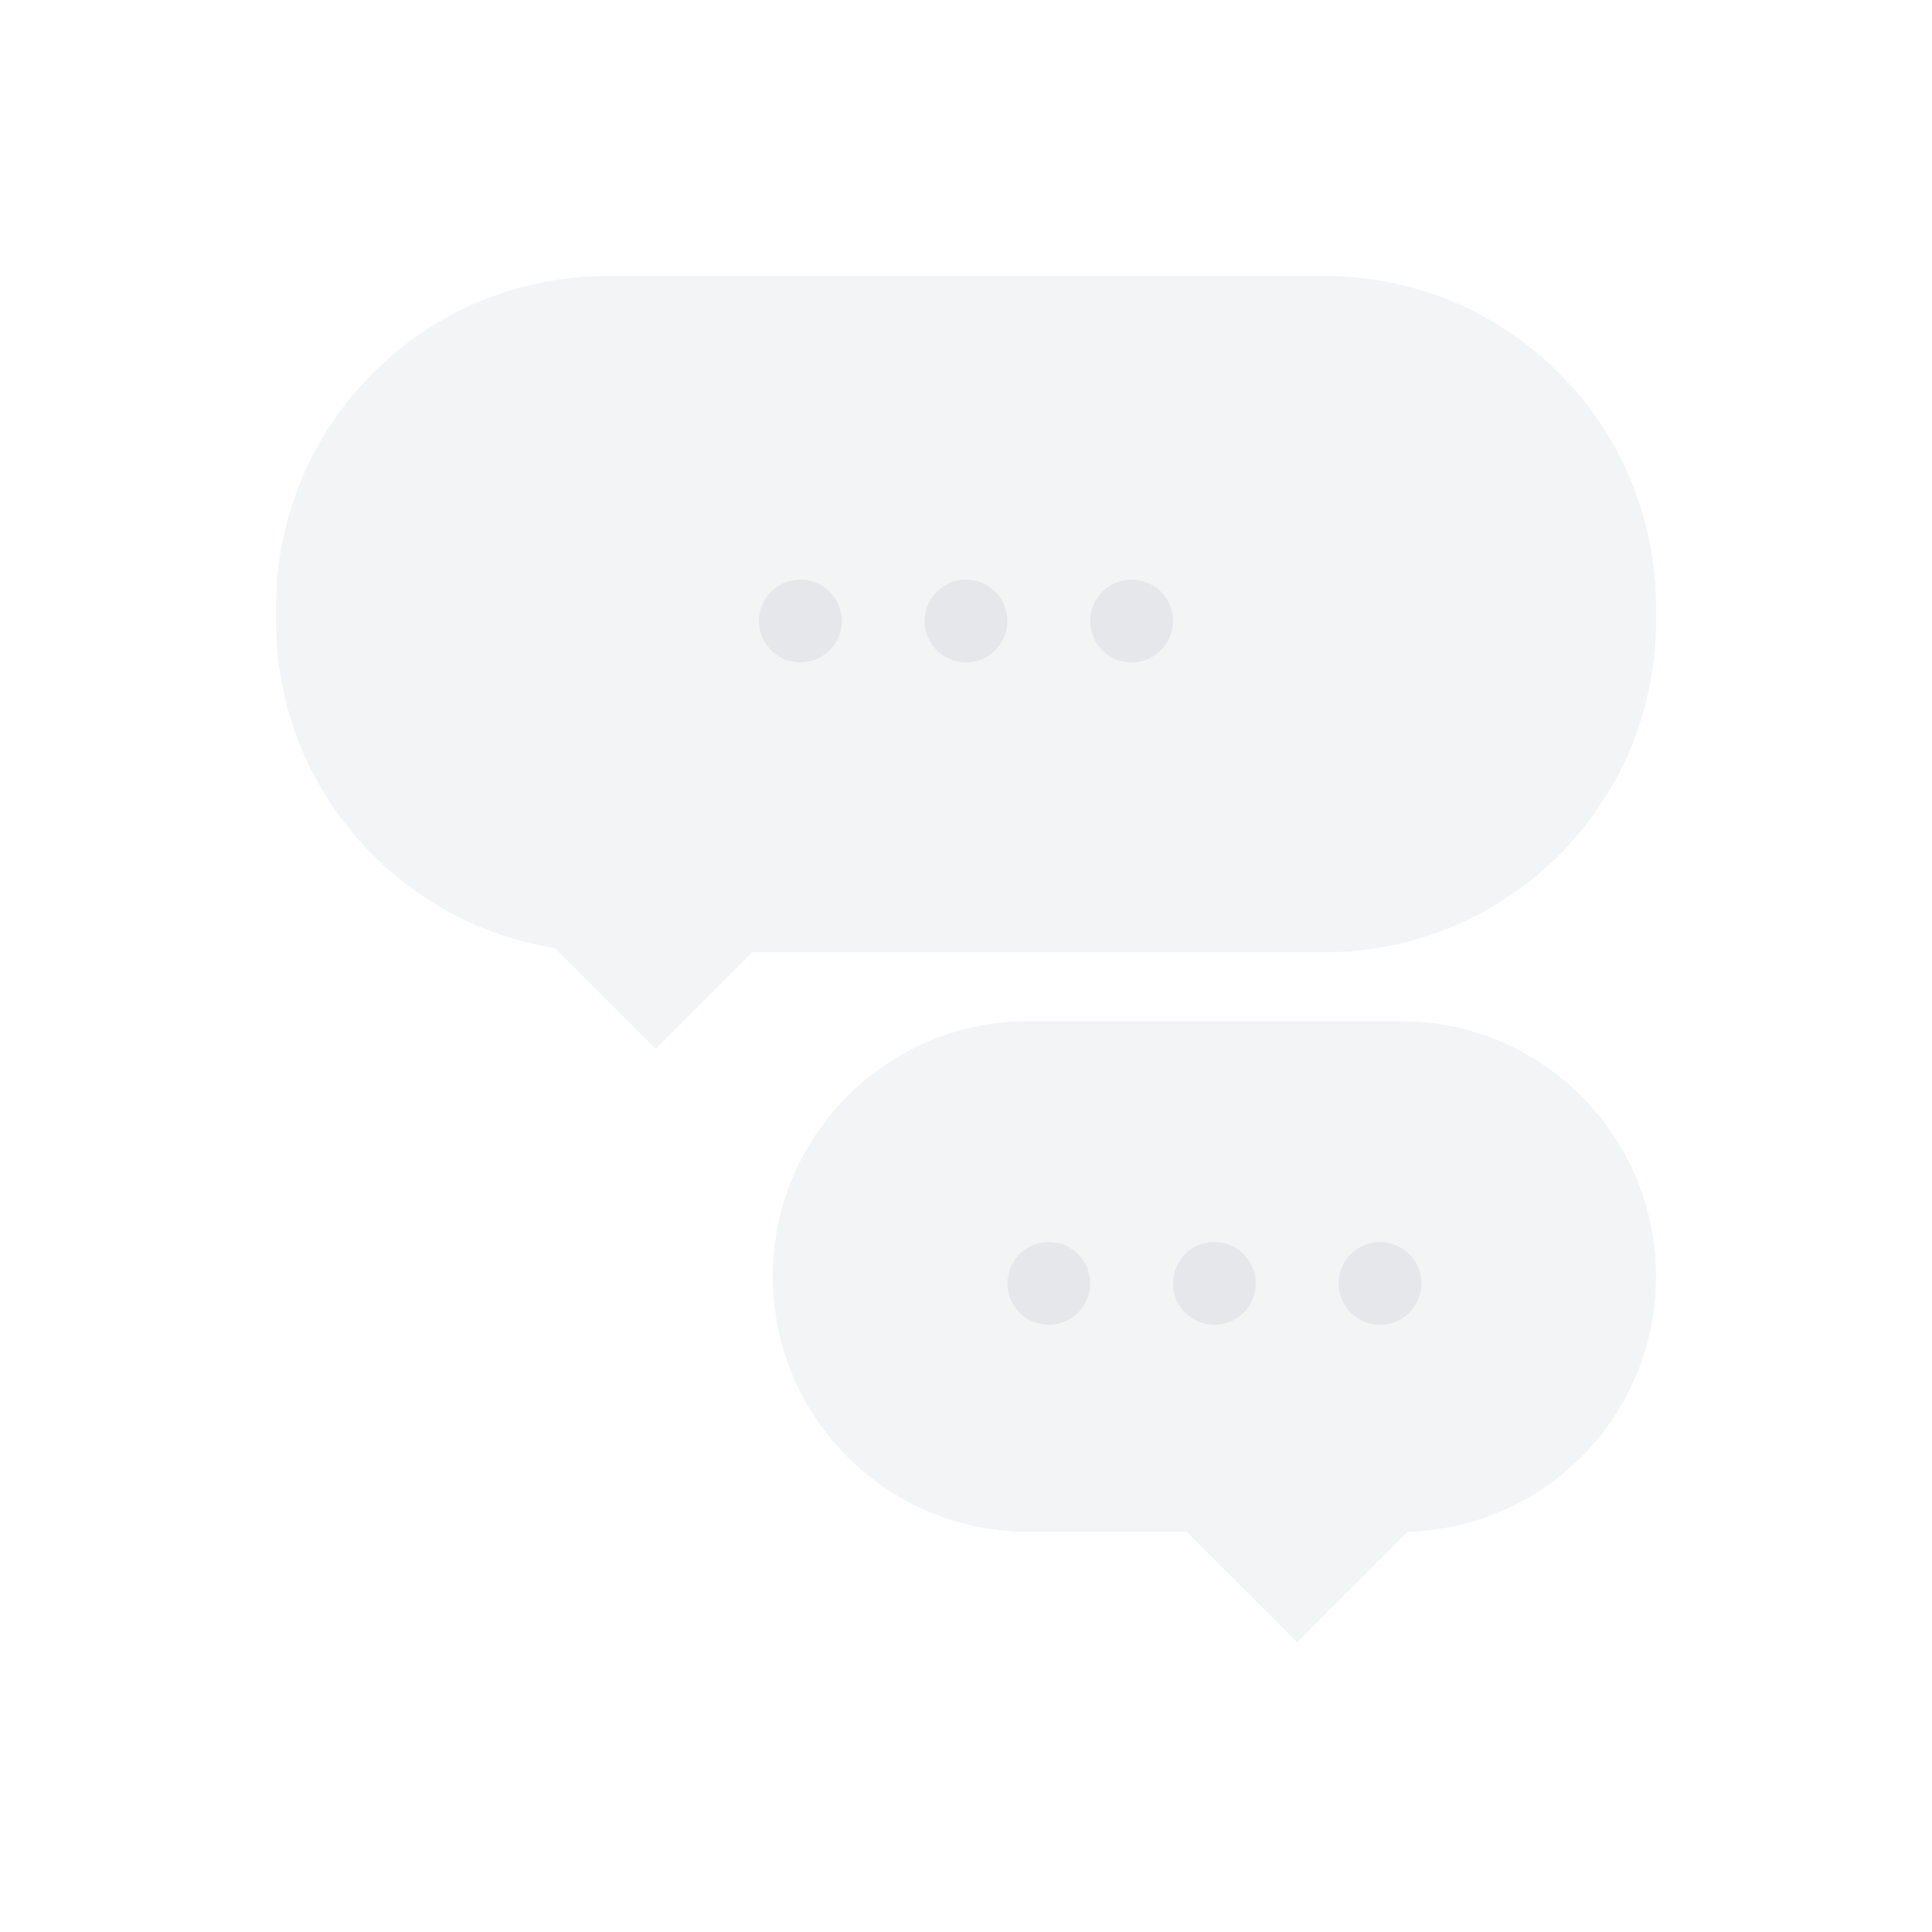
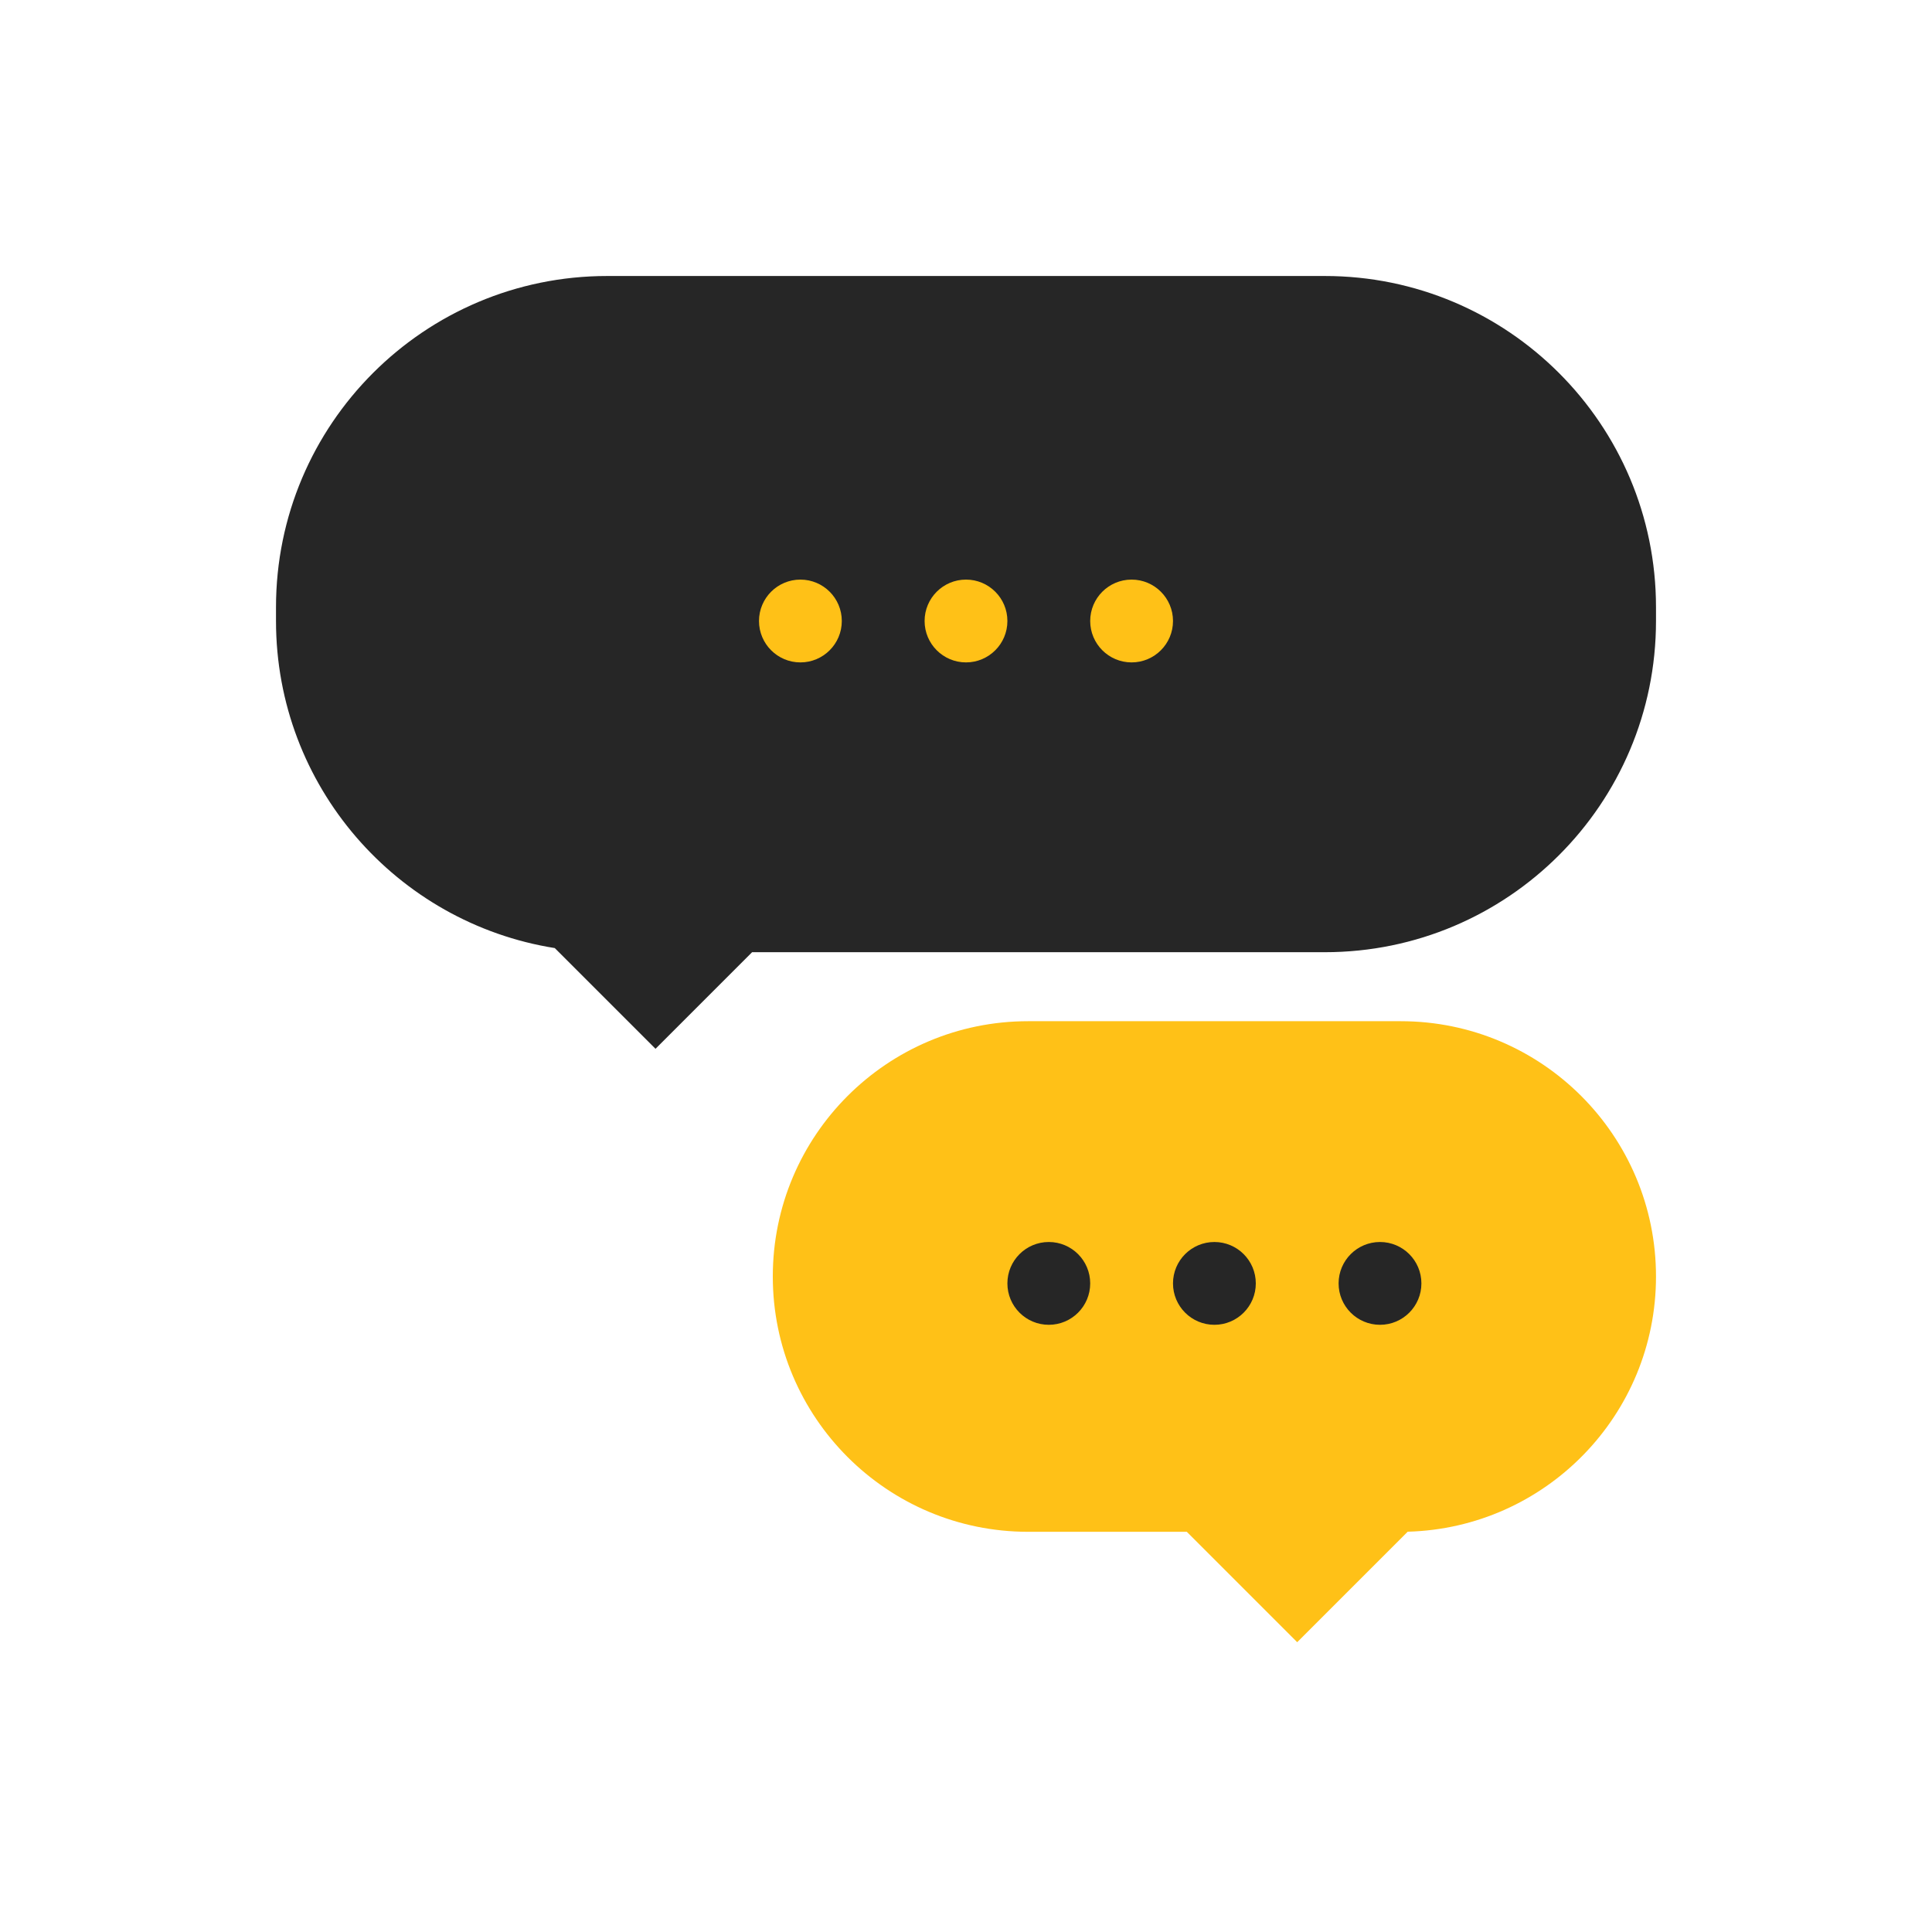
<svg xmlns="http://www.w3.org/2000/svg" width="140" height="140" viewBox="0 0 140 140" fill="none">
-   <path fill-rule="evenodd" clip-rule="evenodd" d="M44 20C30.745 20 20 30.745 20 44V45C20 56.962 28.751 66.88 40.201 68.701L47.5 76L54.5 69H96C109.255 69 120 58.255 120 45V44C120 30.745 109.255 20 96 20H44Z" fill="#F3F4F6" />
-   <path fill-rule="evenodd" clip-rule="evenodd" d="M74.5 74C64.283 74 56 82.283 56 92.5C56 102.717 64.283 111 74.5 111H86L94 119L102.007 110.993C111.99 110.725 120 102.548 120 92.5C120 82.283 111.717 74 101.5 74H74.5Z" fill="#F3F4F6" />
-   <circle cx="58" cy="45" r="3" fill="#E5E7EB" />
-   <circle cx="70" cy="45" r="3" fill="#E5E7EB" />
-   <circle cx="82" cy="45" r="3" fill="#E5E7EB" />
-   <circle cx="76" cy="93" r="3" fill="#E5E7EB" />
-   <circle cx="88" cy="93" r="3" fill="#E5E7EB" />
-   <circle cx="100" cy="93" r="3" fill="#E5E7EB" />
+   <path fill-rule="evenodd" clip-rule="evenodd" d="M44 20C30.745 20 20 30.745 20 44V45C20 56.962 28.751 66.88 40.201 68.701L47.5 76L54.5 69H96C109.255 69 120 58.255 120 45V44C120 30.745 109.255 20 96 20H44Z" fill="#262626" />
+   <path fill-rule="evenodd" clip-rule="evenodd" d="M74.5 74C64.283 74 56 82.283 56 92.5C56 102.717 64.283 111 74.5 111H86L94 119L102.007 110.993C111.99 110.725 120 102.548 120 92.5C120 82.283 111.717 74 101.5 74H74.5Z" fill="#ffc117" />
+   <circle cx="58" cy="45" r="3" fill="#ffc117" />
+   <circle cx="70" cy="45" r="3" fill="#ffc117" />
+   <circle cx="82" cy="45" r="3" fill="#ffc117" />
+   <circle cx="76" cy="93" r="3" fill="#262626" />
+   <circle cx="88" cy="93" r="3" fill="#262626" />
+   <circle cx="100" cy="93" r="3" fill="#262626" />
</svg>
